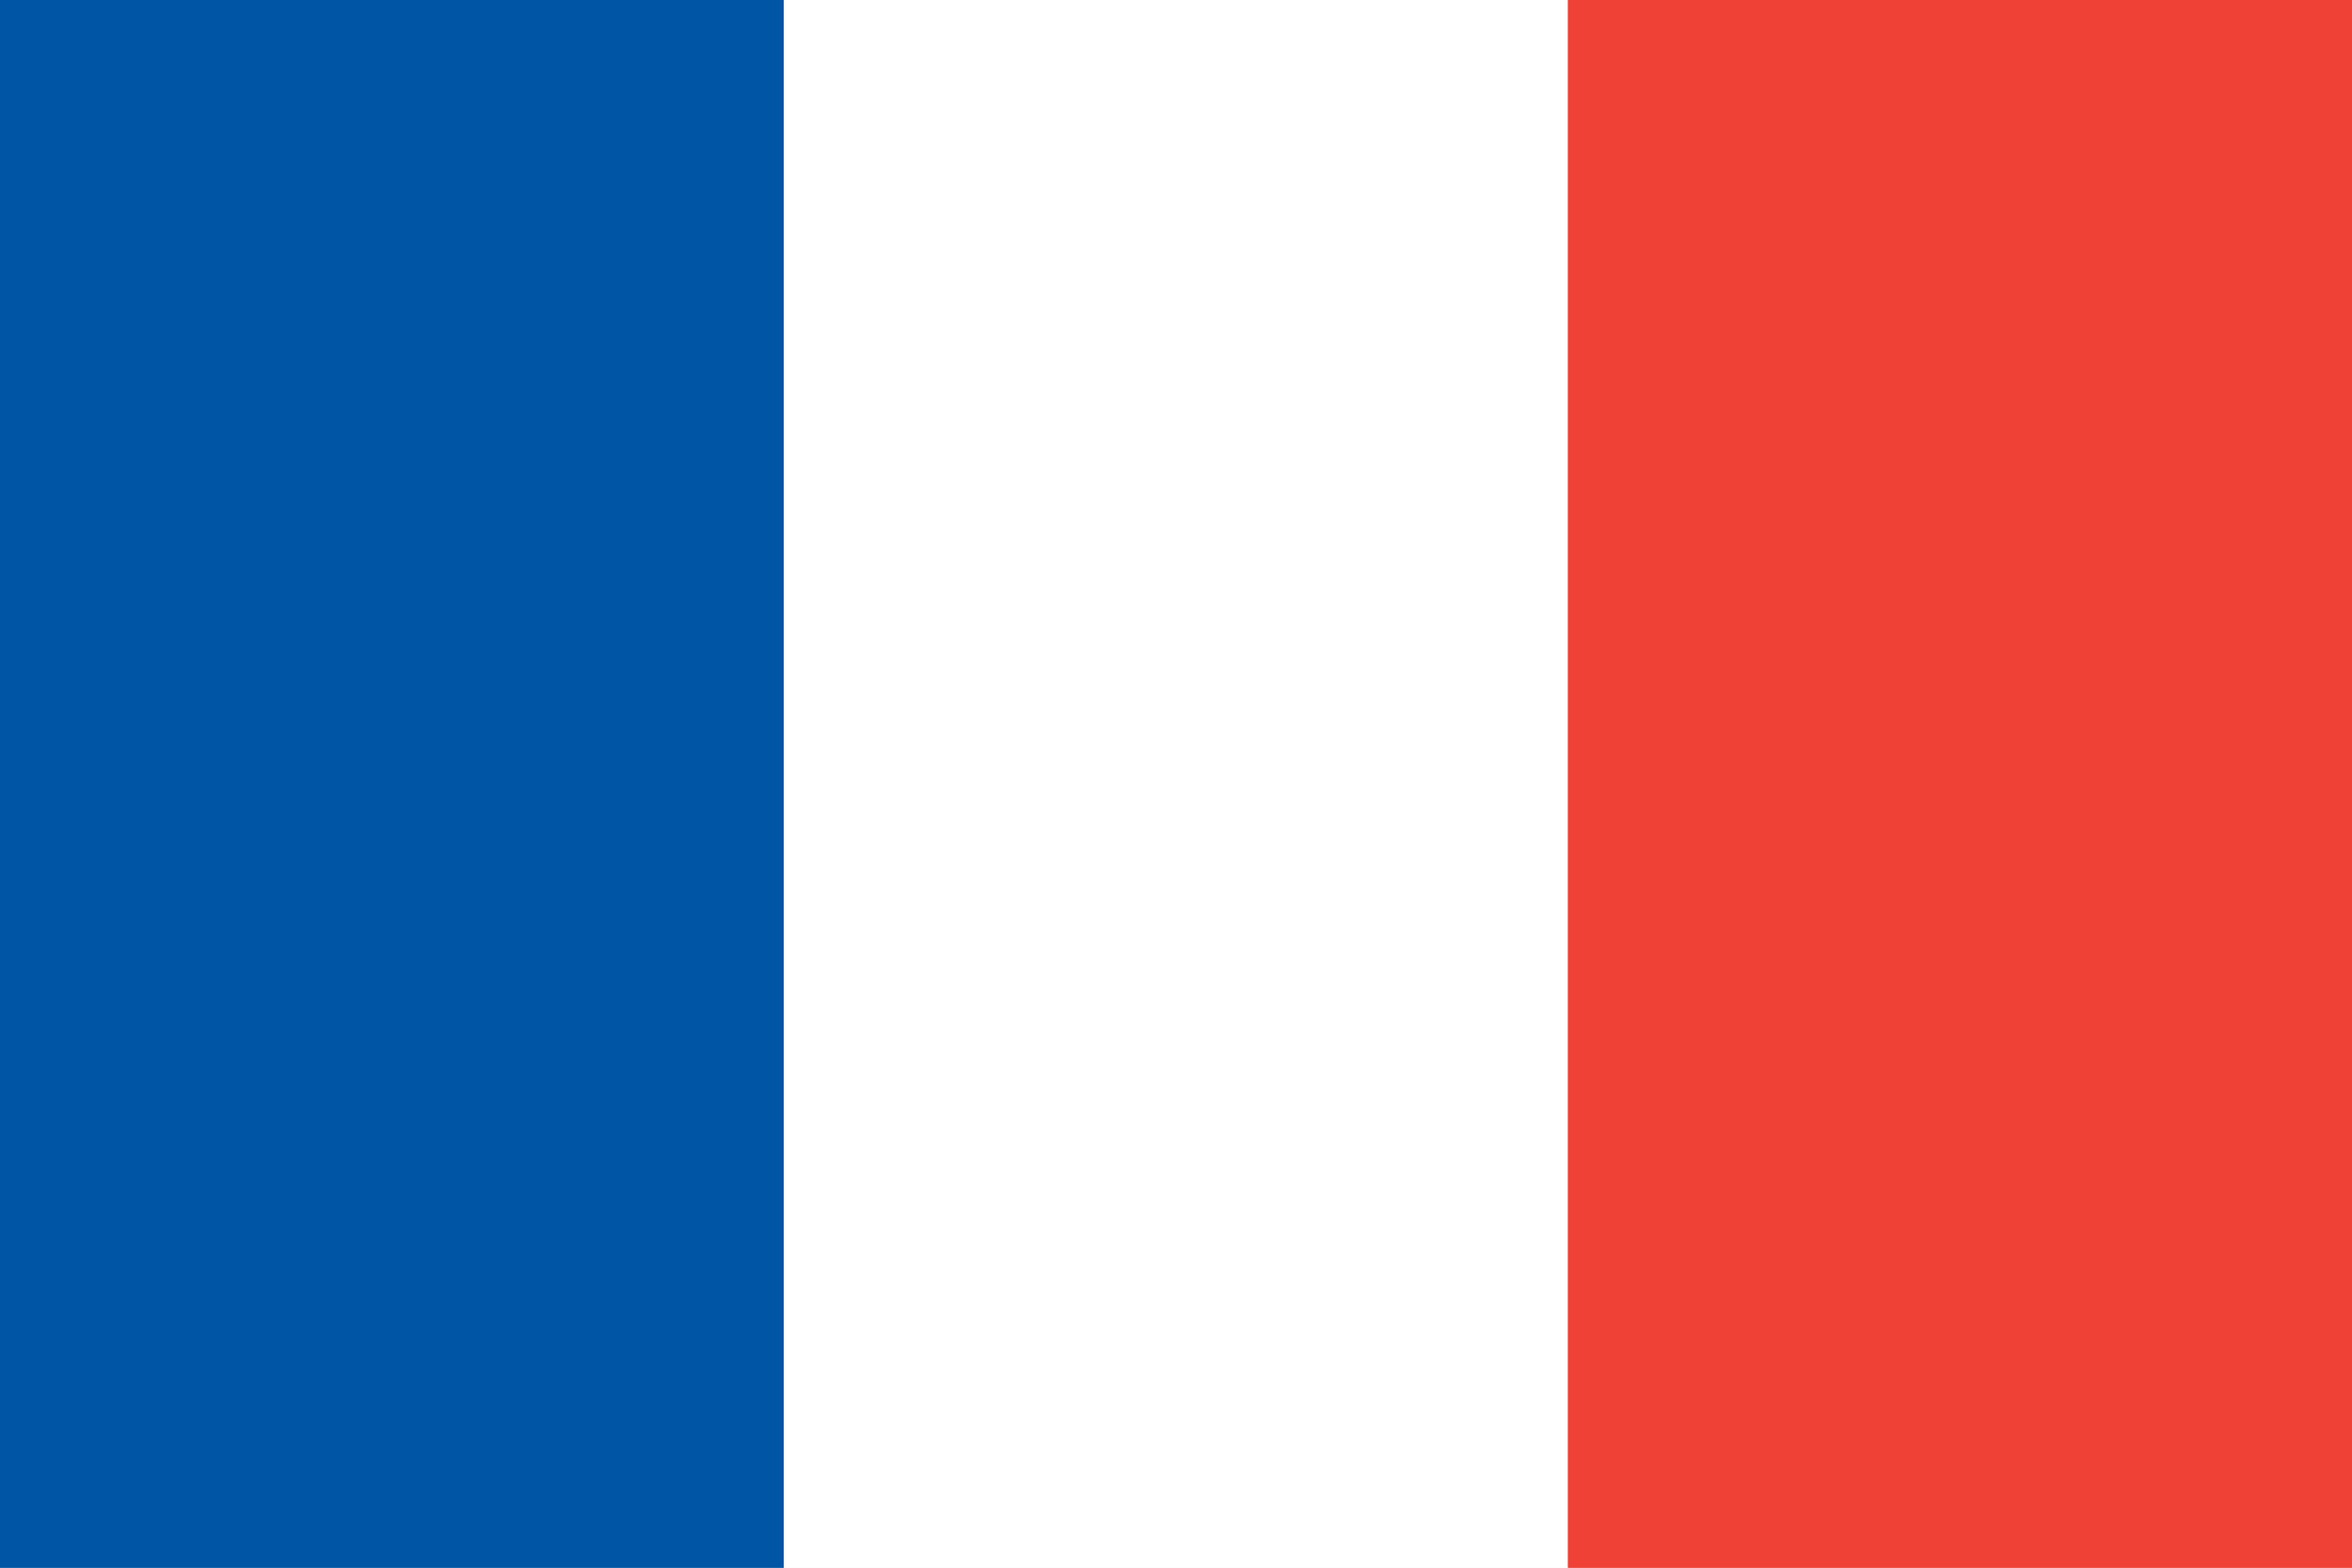
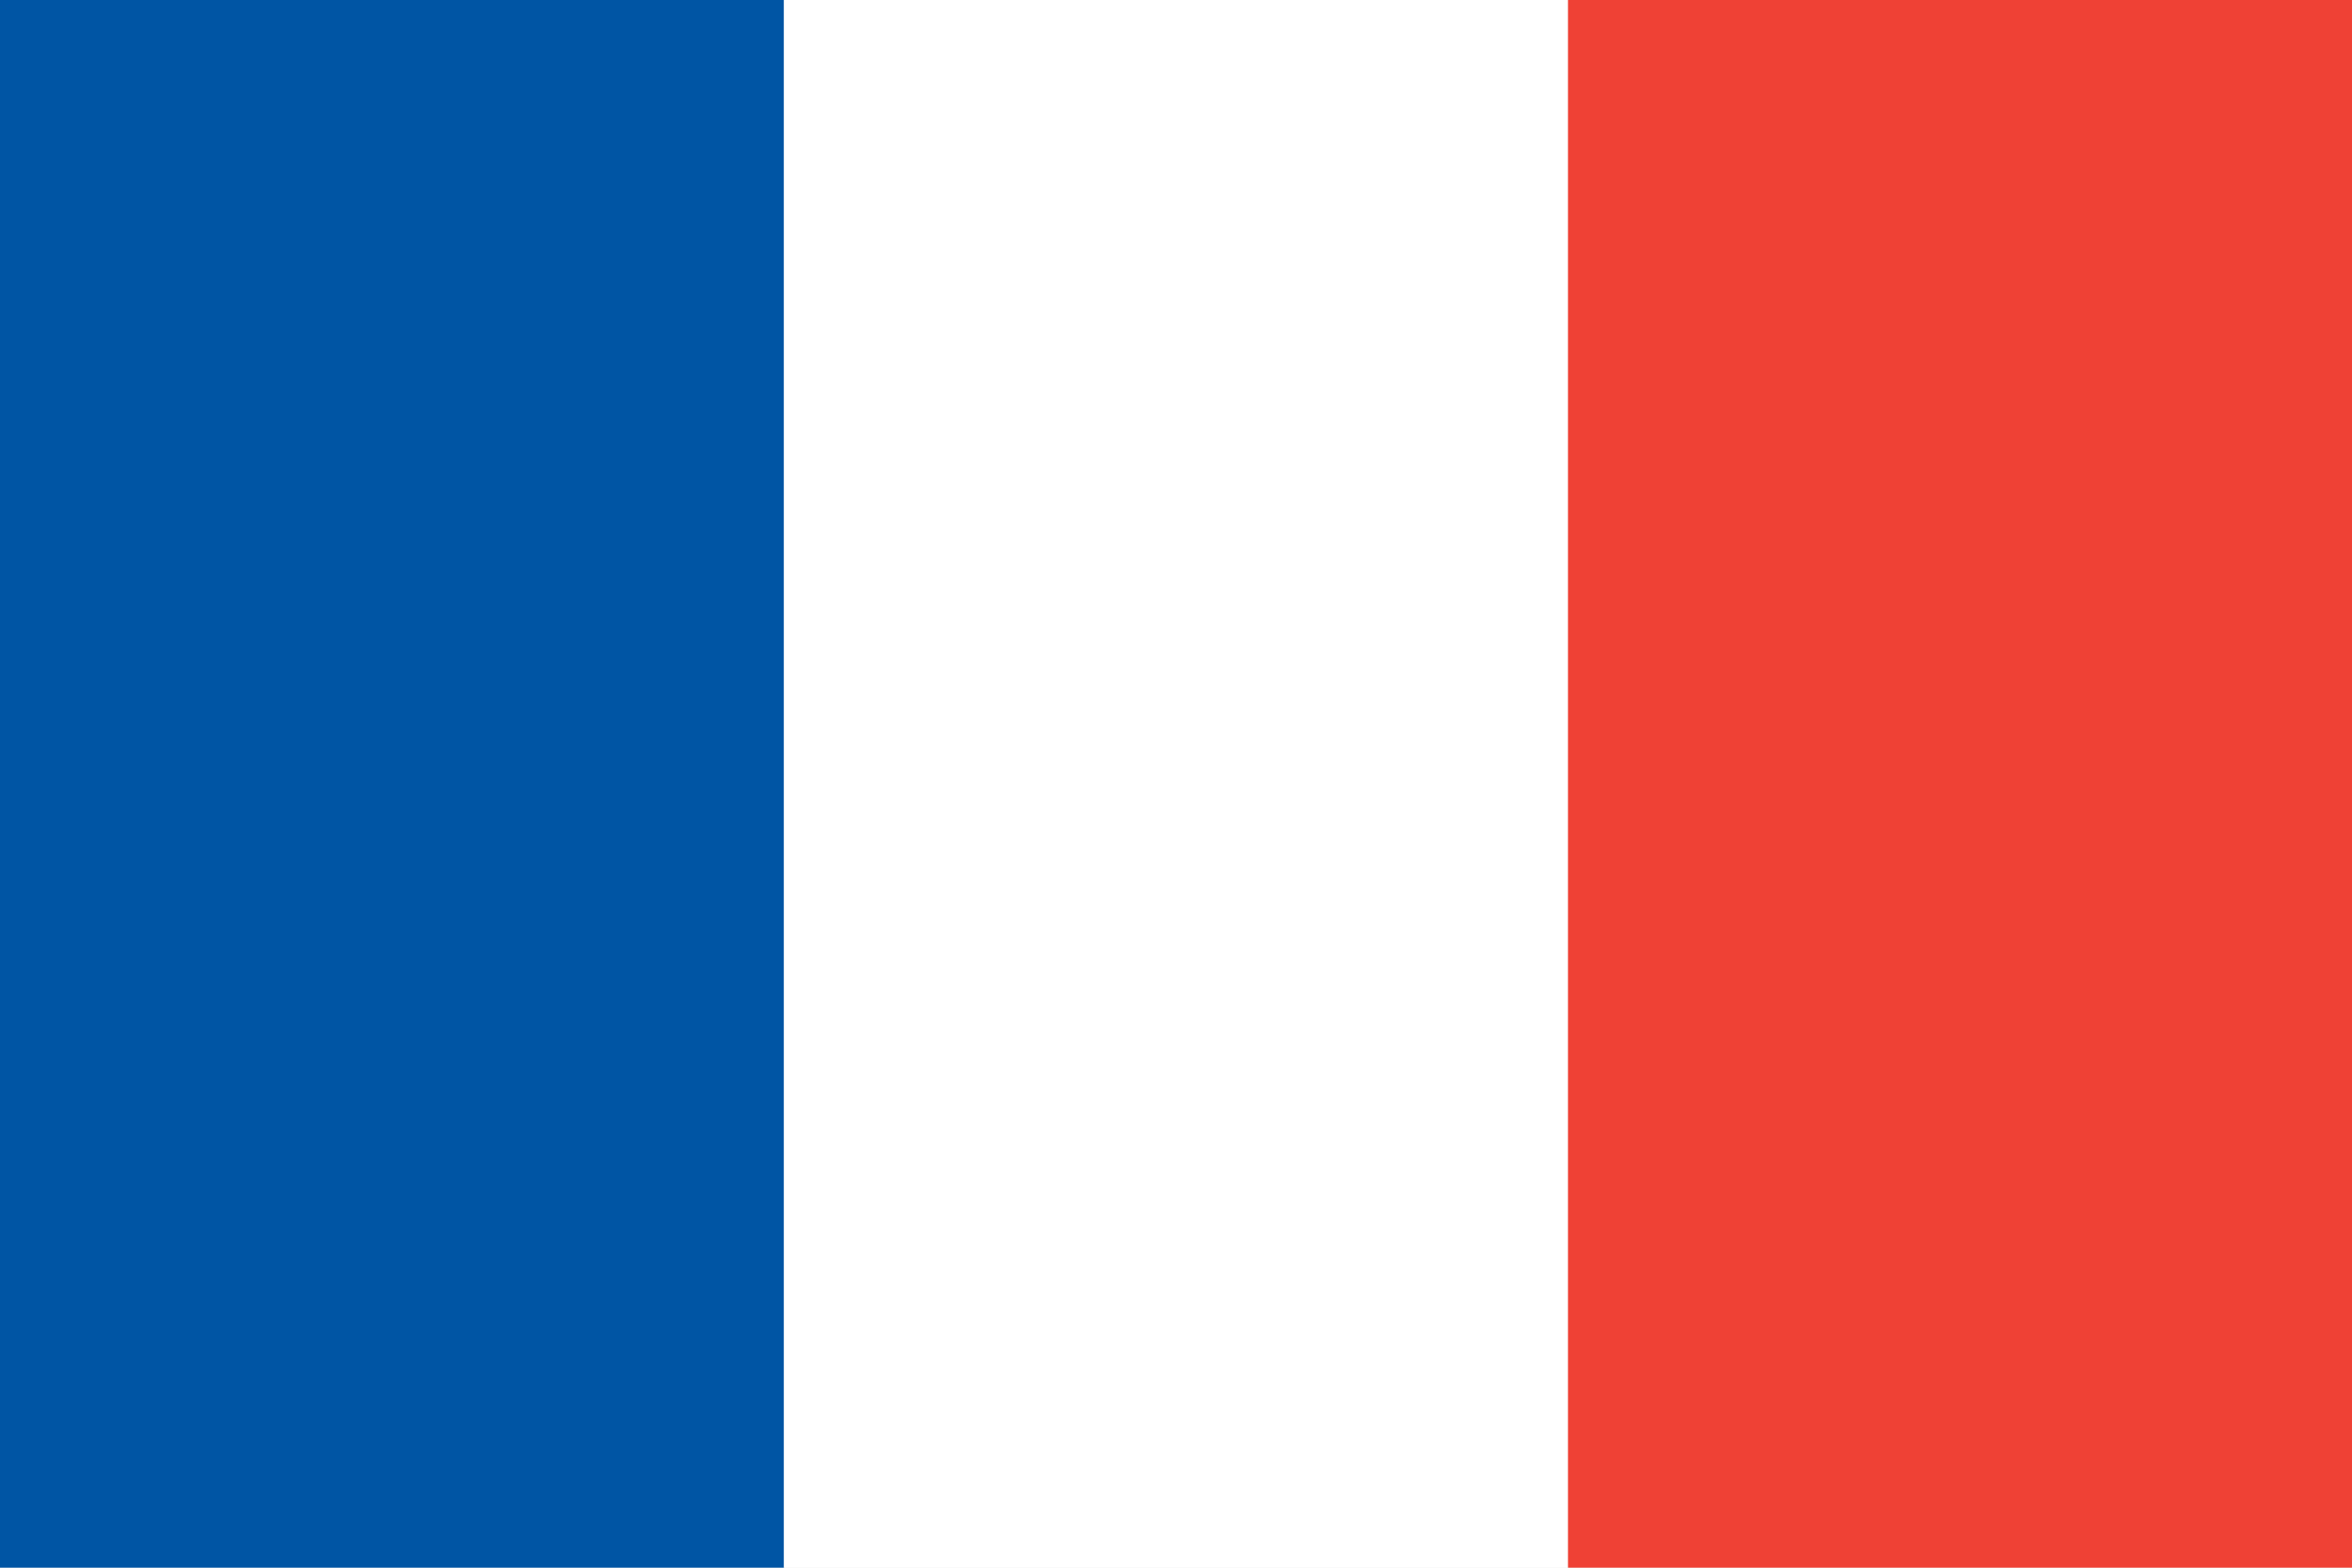
<svg xmlns="http://www.w3.org/2000/svg" width="24" height="16" viewBox="0 0 24 16">
  <rect x="0.0" y="0" width="8.0" height="16" fill="#0055a4" />
-   <rect x="0.0" y="0" width="8.0" height="16" fill="#0055a4" />
-   <rect x="8.0" y="0" width="8.0" height="16" fill="#ffffff" />
  <rect x="8.0" y="0" width="8.0" height="16" fill="#ffffff" />
  <rect x="16.0" y="0" width="8.0" height="16" fill="#ef4135" />
-   <rect x="16.0" y="0" width="8.0" height="16" fill="#ef4135" />
</svg>
